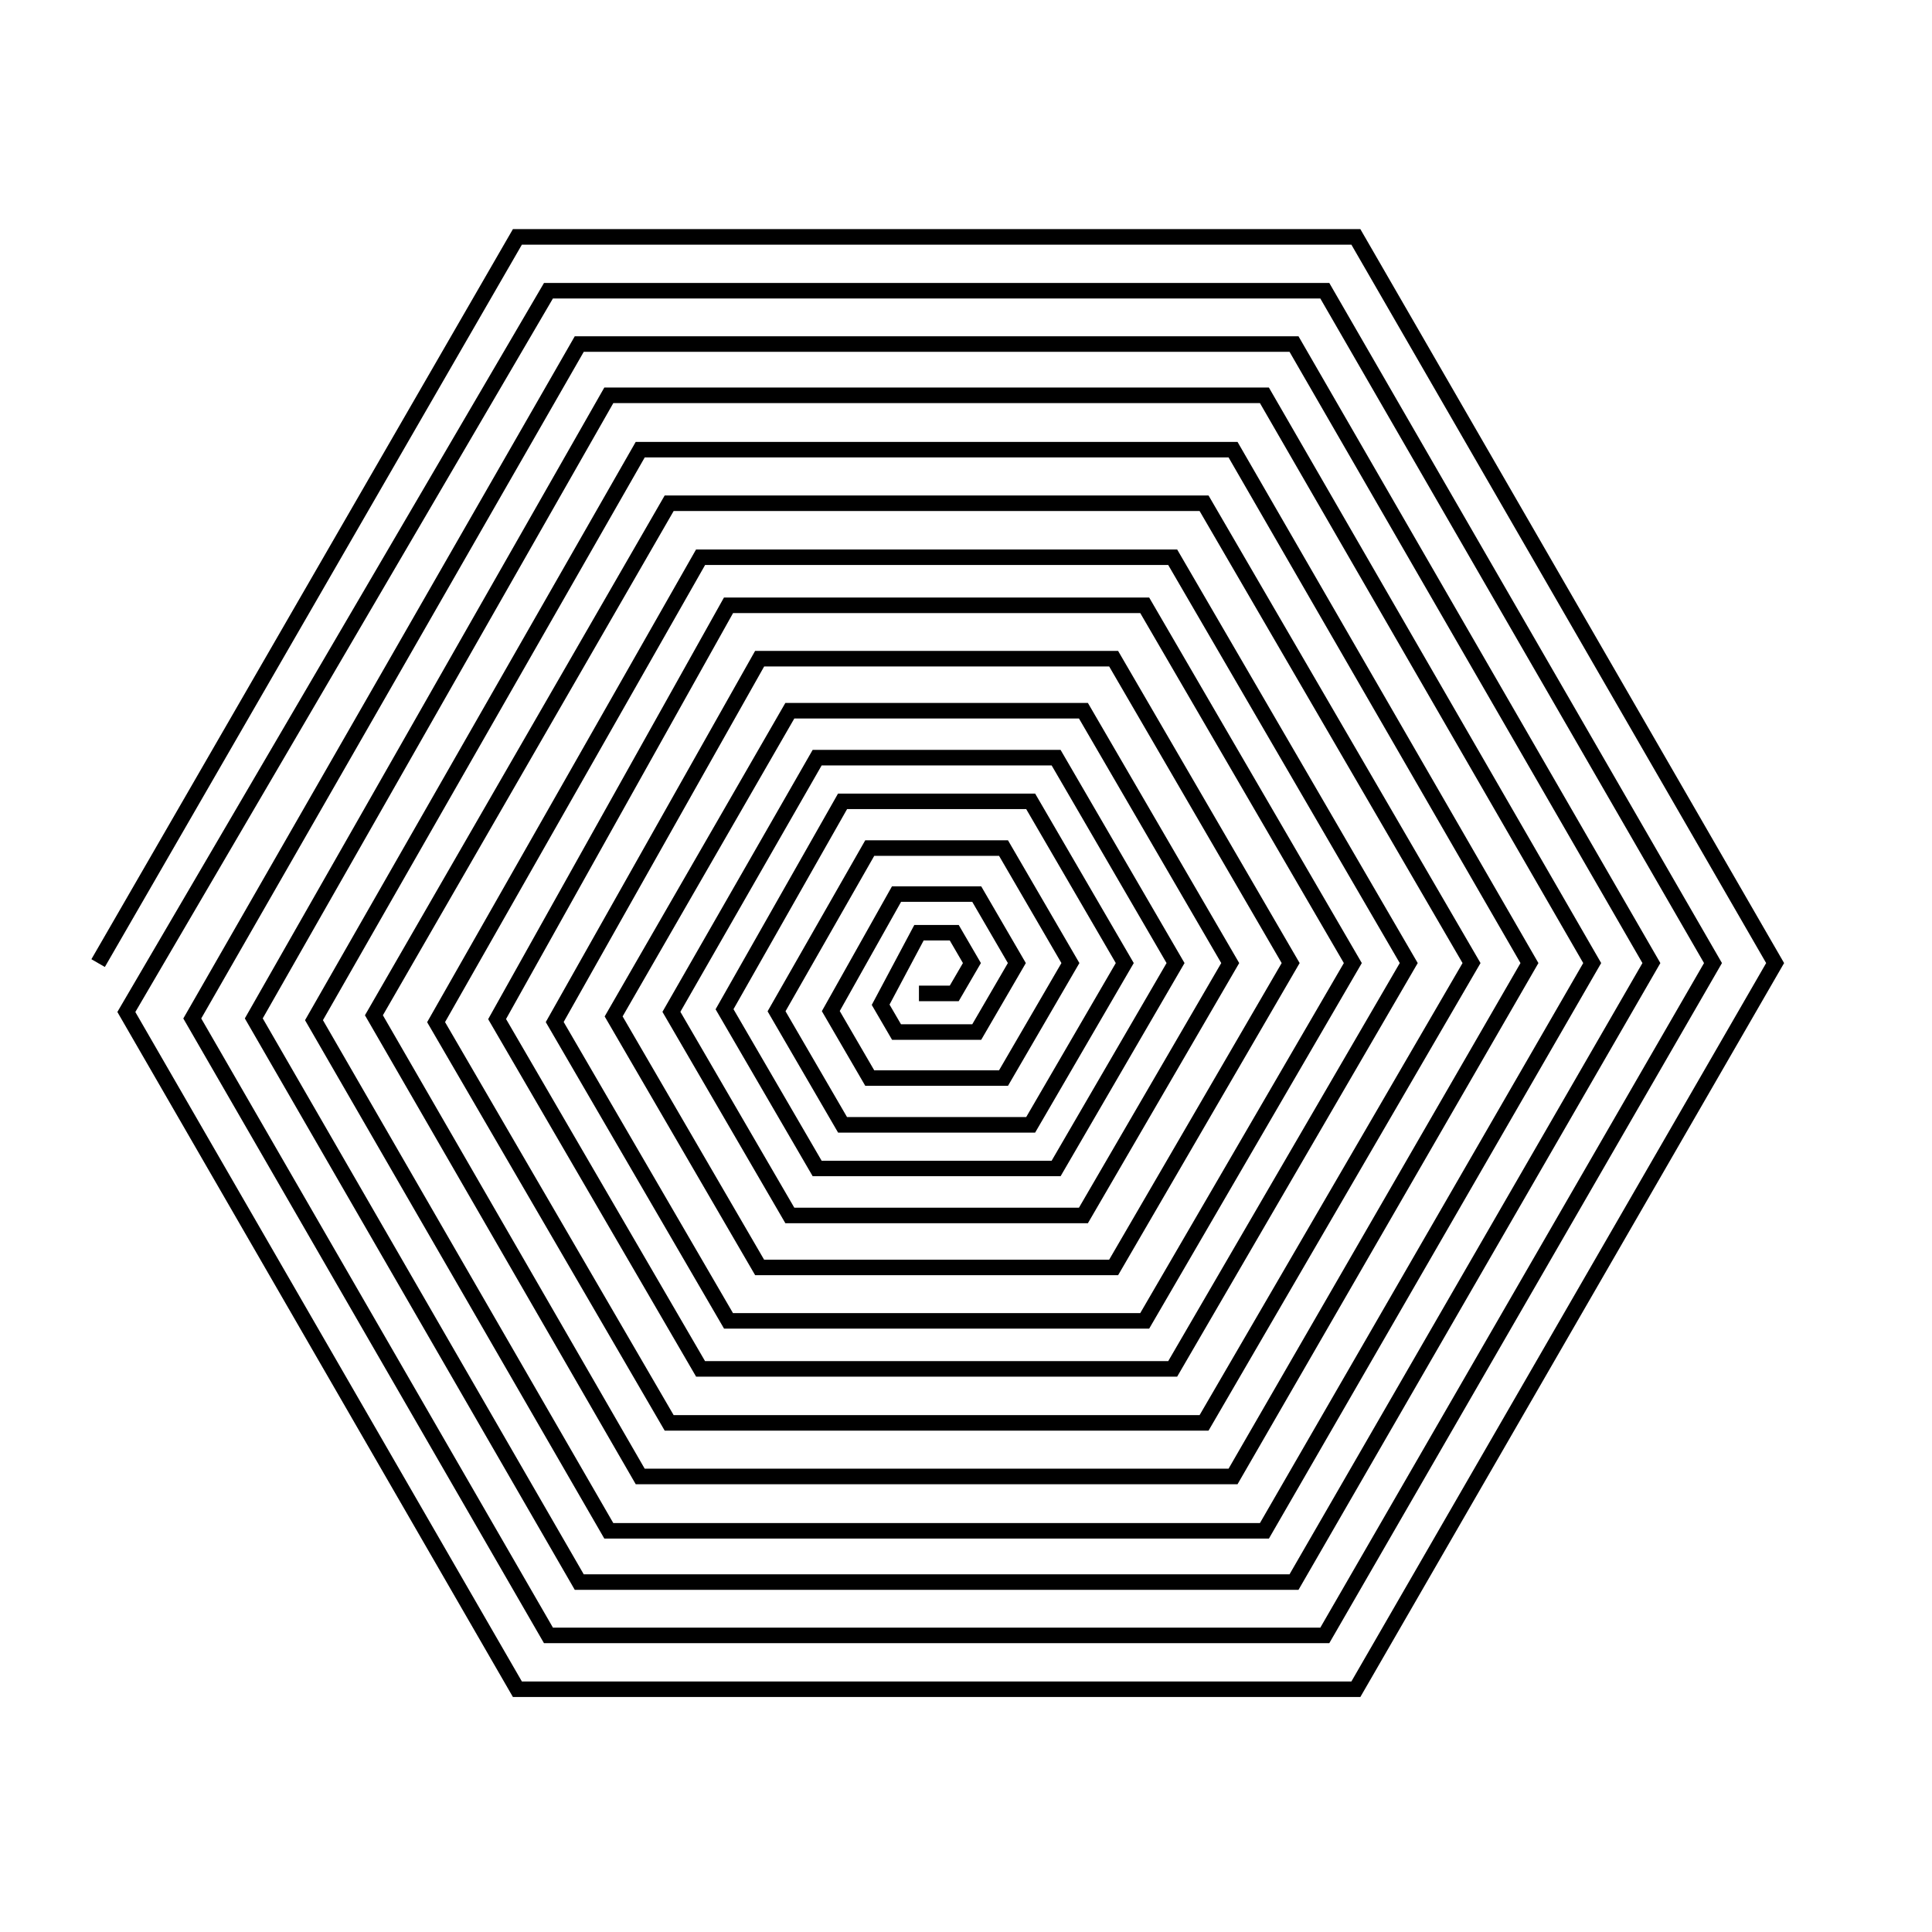
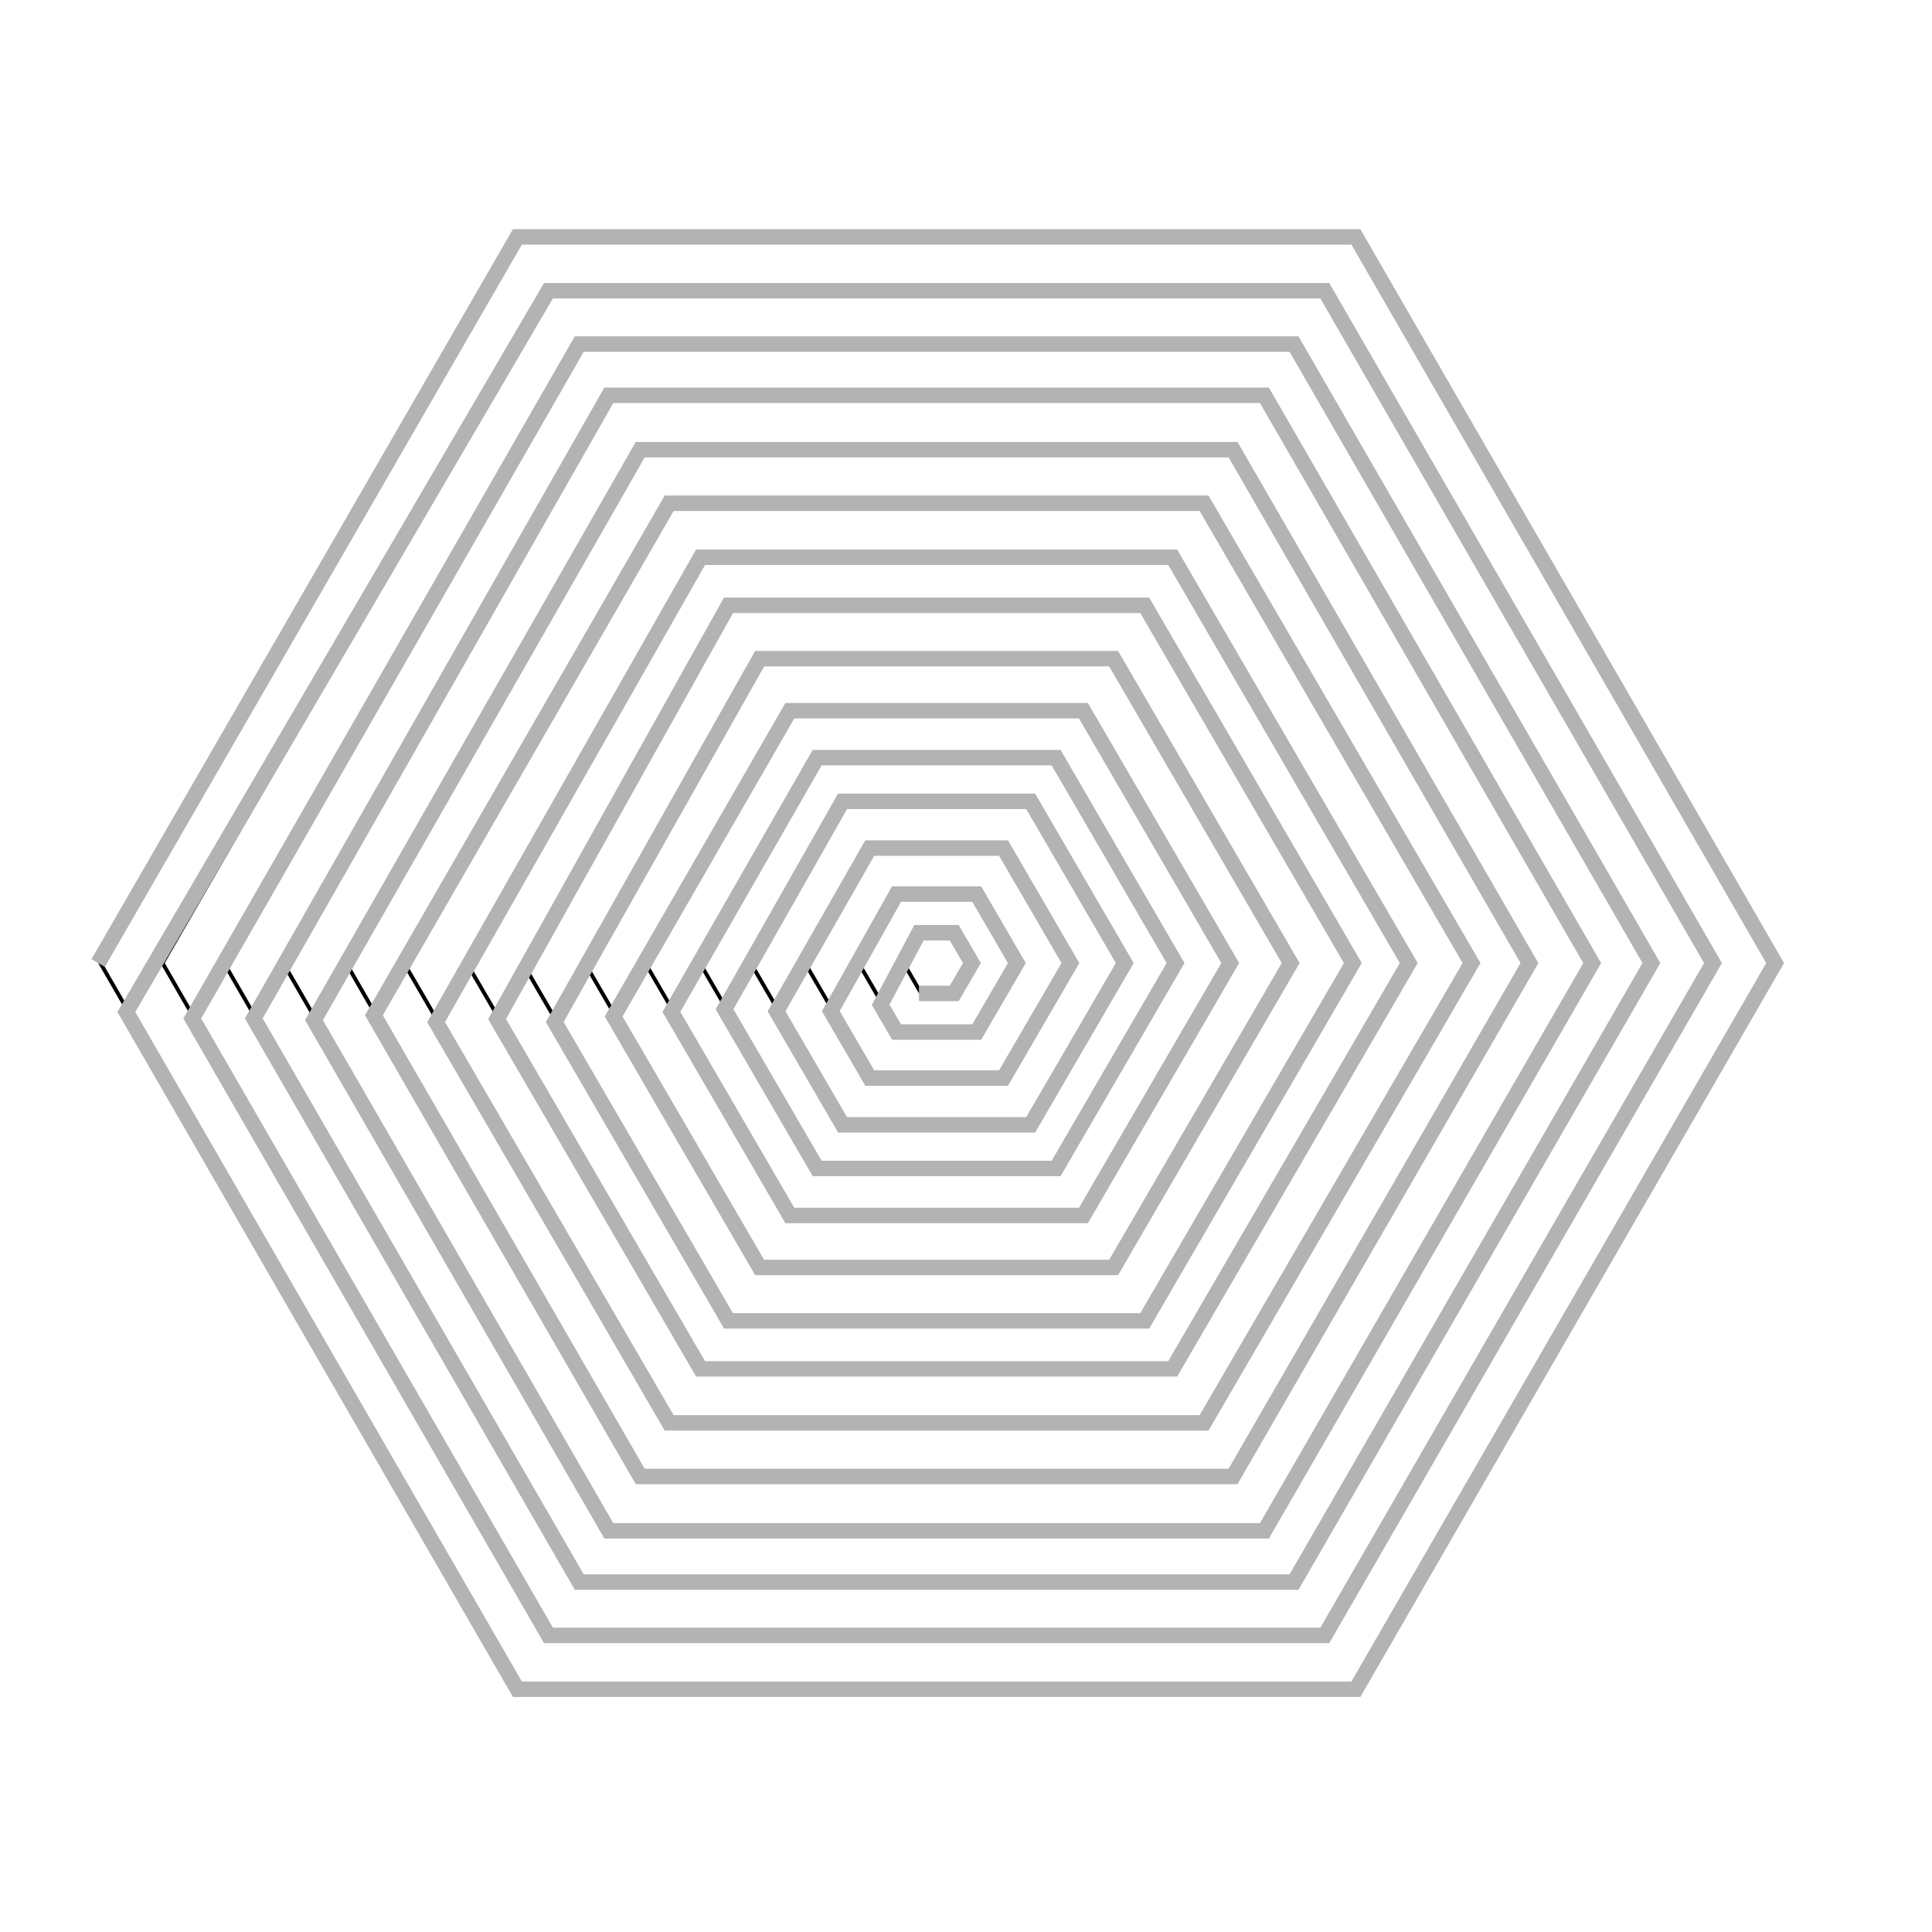
<svg xmlns="http://www.w3.org/2000/svg" version="1.1" x="0px" y="0px" viewBox="0 0 500 500" style="enable-background:new 0 0 500 500;" xml:space="preserve">
  <style type="text/css">
- 	.st0{display:none;}
- 	.st1{display:inline;}
- 	.st2{fill:none;stroke:#B3B3B3;stroke-width:4;stroke-miterlimit:10;}
- 	.st3{fill:none;stroke:#000000;stroke-width:4;stroke-miterlimit:10;}
+ 	.st0{fill:none;stroke:#B3B3B3;stroke-width:4;stroke-miterlimit:10;}
+ 	.st1{display:none;}
+ 	.st2{display:inline;fill:none;stroke:#000000;stroke-width:4;stroke-miterlimit:10;}
</style>
-   <g id="background" class="st0">
-     <g class="st1">
+   <g id="background">
+     <g>
      <path d="M350.32,62.31l107.92,186.93L350.32,436.17H134.48L26.55,249.24L134.48,62.31H350.32 M350.9,61.31h-217L25.4,249.24    l108.5,187.93h217l108.5-187.93L350.9,61.31L350.9,61.31z" />
    </g>
-     <g class="st1">
+     <g>
      <path d="M342.28,76.24l99.88,173l-99.88,173H142.52l-99.88-173l99.88-173H342.28 M342.86,75.24H141.94l-100.46,174l100.46,174    h200.92l100.46-174L342.86,75.24L342.86,75.24z" />
    </g>
-     <g class="st1">
+     <g>
      <path d="M334.31,90.04l91.91,159.2l-91.91,159.2H150.49l-91.91-159.2l91.91-159.2H334.31 M334.89,89.04H149.91l-92.49,160.2    l92.49,160.2h184.98l92.49-160.2L334.89,89.04L334.89,89.04z" />
    </g>
-     <g class="st1">
+     <g>
      <path d="M326.65,103.31l84.26,145.94l-84.26,145.94H158.14L73.89,249.24l84.26-145.94H326.65 M327.23,102.31H157.56L72.73,249.24    l84.83,146.94h169.67l84.83-146.94L327.23,102.31L327.23,102.31z" />
    </g>
-     <g class="st1">
+     <g>
      <path d="M318.53,117.37l76.13,131.87l-76.13,131.87H166.26L90.13,249.24l76.13-131.87H318.53 M319.11,116.37H165.69L88.97,249.24    l76.71,132.87h153.42l76.71-132.87L319.11,116.37L319.11,116.37z" />
    </g>
-     <g class="st1">
+     <g>
      <path d="M311.04,131.24l68.63,118l-68.63,118H173.76l-68.63-118l68.63-118H311.04 M311.61,130.24H173.18l-69.21,119l69.21,119    h138.43l69.21-119L311.61,130.24L311.61,130.24z" />
    </g>
-     <g class="st1">
+     <g>
      <path d="M302.91,145.21l60.51,104.03l-60.51,104.03H181.88l-60.51-104.03l60.51-104.03H302.91 M303.49,144.21H181.31    l-61.09,105.03l61.09,105.03h122.18l61.09-105.03L303.49,144.21L303.49,144.21z" />
    </g>
-     <g class="st1">
+     <g>
      <path d="M295.68,157.65l53.27,91.59l-53.27,91.59H189.12l-53.27-91.59l53.27-91.59H295.68 M296.25,156.65H188.54l-53.86,92.59    l53.86,92.59h107.71l53.86-92.59L296.25,156.65L296.25,156.65z" />
    </g>
-     <g class="st1">
+     <g>
      <path d="M287.64,171.47l45.23,77.77l-45.23,77.77h-90.48l-45.23-77.77l45.23-77.77H287.64 M288.21,170.47h-91.63l-45.81,78.77    l45.81,78.77h91.63l45.81-78.77L288.21,170.47L288.21,170.47z" />
    </g>
-     <g class="st1">
+     <g>
      <path d="M279.81,184.93l37.41,64.31l-37.41,64.31h-74.83l-37.41-64.31l37.41-64.31H279.81 M280.39,183.93h-75.98l-37.99,65.31    l37.99,65.31h75.98l37.99-65.31L280.39,183.93L280.39,183.93z" />
    </g>
-     <g class="st1">
+     <g>
      <path d="M272.74,197.08l30.34,52.16l-30.34,52.16h-60.69l-30.34-52.16l30.34-52.16H272.74 M273.32,196.08h-61.84l-30.92,53.16    l30.92,53.16h61.84l30.92-53.16L273.32,196.08L273.32,196.08z" />
    </g>
-     <g class="st1">
+     <g>
      <path d="M266.17,208.39l23.76,40.86l-23.76,40.86h-47.54l-23.76-40.86l23.76-40.86H266.17 M266.74,207.39h-48.69l-24.34,41.86    l24.34,41.86h48.69l24.34-41.86L266.74,207.39L266.74,207.39z" />
    </g>
-     <g class="st1">
+     <g>
      <path d="M259.13,220.48l16.73,28.76L259.13,278h-33.47l-16.73-28.76l16.73-28.76H259.13 M259.71,219.48h-34.62l-17.31,29.76    L225.09,279h34.62l17.31-29.76L259.71,219.48L259.71,219.48z" />
    </g>
-     <g class="st1">
+     <g>
      <path d="M252.21,232.39l9.8,16.85l-9.8,16.85h-19.62l-9.8-16.85l9.8-16.85H252.21 M252.78,231.39h-20.77l-10.38,17.85l10.38,17.85    h20.77l10.38-17.85L252.78,231.39L252.78,231.39z" />
    </g>
-     <g class="st1">
+     <g>
      <path d="M246.39,242.39l3.98,6.85l-3.98,6.85h-7.98l-3.98-6.85l3.98-6.85H246.39 M246.96,241.39h-9.13l-4.56,7.85l4.56,7.85h9.13    l4.56-7.85L246.96,241.39L246.96,241.39z" />
    </g>
  </g>
  <g id="gray">
+     <polyline class="st0" points="25.4,249.24 133.9,61.31 350.9,61.31 459.4,249.24 350.9,437.17 133.9,437.17 32.7,261.9    141.94,75.24 342.86,75.24 443.32,249.24 342.86,423.24 141.94,423.24 49.76,263.58 149.91,89.04 334.89,89.04 427.38,249.24    334.89,409.44 149.91,409.44 65.68,263.56 157.56,102.31 327.23,102.31 412.06,249.24 327.23,396.18 157.56,396.18 81.26,264.02    165.69,116.37 319.11,116.37 395.82,249.24 319.11,382.11 165.69,382.11 96.77,262.75 173.18,130.24 311.61,130.24 380.83,249.24    311.61,368.24 173.18,368.24 112.86,264.53 181.31,144.21 303.49,144.21 364.58,249.24 303.49,354.27 181.31,354.27 128.65,263.74    188.54,156.65 296.25,156.65 350.11,249.24 296.25,341.84 188.54,341.84 143.56,264.5 196.59,170.47 288.21,170.47 334.02,249.24    288.21,328.01 196.59,328.01 158.81,263.05 204.41,183.93 280.39,183.93 318.38,249.24 280.39,314.56 204.41,314.56 173.76,261.86    211.48,196.08 273.32,196.08 304.23,249.24 273.32,302.4 211.48,302.4 187.51,261.19 218.05,207.39 266.74,207.39 291.09,249.24    266.74,291.1 218.05,291.1 200.97,261.72 225.09,219.48 259.71,219.48 277.02,249.24 259.71,279 225.09,279 215.01,261.67    232.02,231.39 252.78,231.39 263.16,249.24 252.78,267.09 232.02,267.09 227.91,260.03 237.83,241.39 246.96,241.39 251.53,249.24    246.96,257.09 237.83,257.09  " />
+   </g>
+   <g id="black" class="st1">
    <polyline class="st2" points="25.4,249.24 133.9,61.31 350.9,61.31 459.4,249.24 350.9,437.17 133.9,437.17 32.7,261.9    141.94,75.24 342.86,75.24 443.32,249.24 342.86,423.24 141.94,423.24 49.76,263.58 149.91,89.04 334.89,89.04 427.38,249.24    334.89,409.44 149.91,409.44 65.68,263.56 157.56,102.31 327.23,102.31 412.06,249.24 327.23,396.18 157.56,396.18 81.26,264.02    165.69,116.37 319.11,116.37 395.82,249.24 319.11,382.11 165.69,382.11 96.77,262.75 173.18,130.24 311.61,130.24 380.83,249.24    311.61,368.24 173.18,368.24 112.86,264.53 181.31,144.21 303.49,144.21 364.58,249.24 303.49,354.27 181.31,354.27 128.65,263.74    188.54,156.65 296.25,156.65 350.11,249.24 296.25,341.84 188.54,341.84 143.56,264.5 196.59,170.47 288.21,170.47 334.02,249.24    288.21,328.01 196.59,328.01 158.81,263.05 204.41,183.93 280.39,183.93 318.38,249.24 280.39,314.56 204.41,314.56 173.76,261.86    211.48,196.08 273.32,196.08 304.23,249.24 273.32,302.4 211.48,302.4 187.51,261.19 218.05,207.39 266.74,207.39 291.09,249.24    266.74,291.1 218.05,291.1 200.97,261.72 225.09,219.48 259.71,219.48 277.02,249.24 259.71,279 225.09,279 215.01,261.67    232.02,231.39 252.78,231.39 263.16,249.24 252.78,267.09 232.02,267.09 227.91,260.03 237.83,241.39 246.96,241.39 251.53,249.24    246.96,257.09 237.83,257.09  " />
  </g>
-   <g id="black">
-     <polyline class="st3" points="25.4,249.24 133.9,61.31 350.9,61.31 459.4,249.24 350.9,437.17 133.9,437.17 32.7,261.9    141.94,75.24 342.86,75.24 443.32,249.24 342.86,423.24 141.94,423.24 49.76,263.58 149.91,89.04 334.89,89.04 427.38,249.24    334.89,409.44 149.91,409.44 65.68,263.56 157.56,102.31 327.23,102.31 412.06,249.24 327.23,396.18 157.56,396.18 81.26,264.02    165.69,116.37 319.11,116.37 395.82,249.24 319.11,382.11 165.69,382.11 96.77,262.75 173.18,130.24 311.61,130.24 380.83,249.24    311.61,368.24 173.18,368.24 112.86,264.53 181.31,144.21 303.49,144.21 364.58,249.24 303.49,354.27 181.31,354.27 128.65,263.74    188.54,156.65 296.25,156.65 350.11,249.24 296.25,341.84 188.54,341.84 143.56,264.5 196.59,170.47 288.21,170.47 334.02,249.24    288.21,328.01 196.59,328.01 158.81,263.05 204.41,183.93 280.39,183.93 318.38,249.24 280.39,314.56 204.41,314.56 173.76,261.86    211.48,196.08 273.32,196.08 304.23,249.24 273.32,302.4 211.48,302.4 187.51,261.19 218.05,207.39 266.74,207.39 291.09,249.24    266.74,291.1 218.05,291.1 200.97,261.72 225.09,219.48 259.71,219.48 277.02,249.24 259.71,279 225.09,279 215.01,261.67    232.02,231.39 252.78,231.39 263.16,249.24 252.78,267.09 232.02,267.09 227.91,260.03 237.83,241.39 246.96,241.39 251.53,249.24    246.96,257.09 237.83,257.09  " />
-   </g>
</svg>
